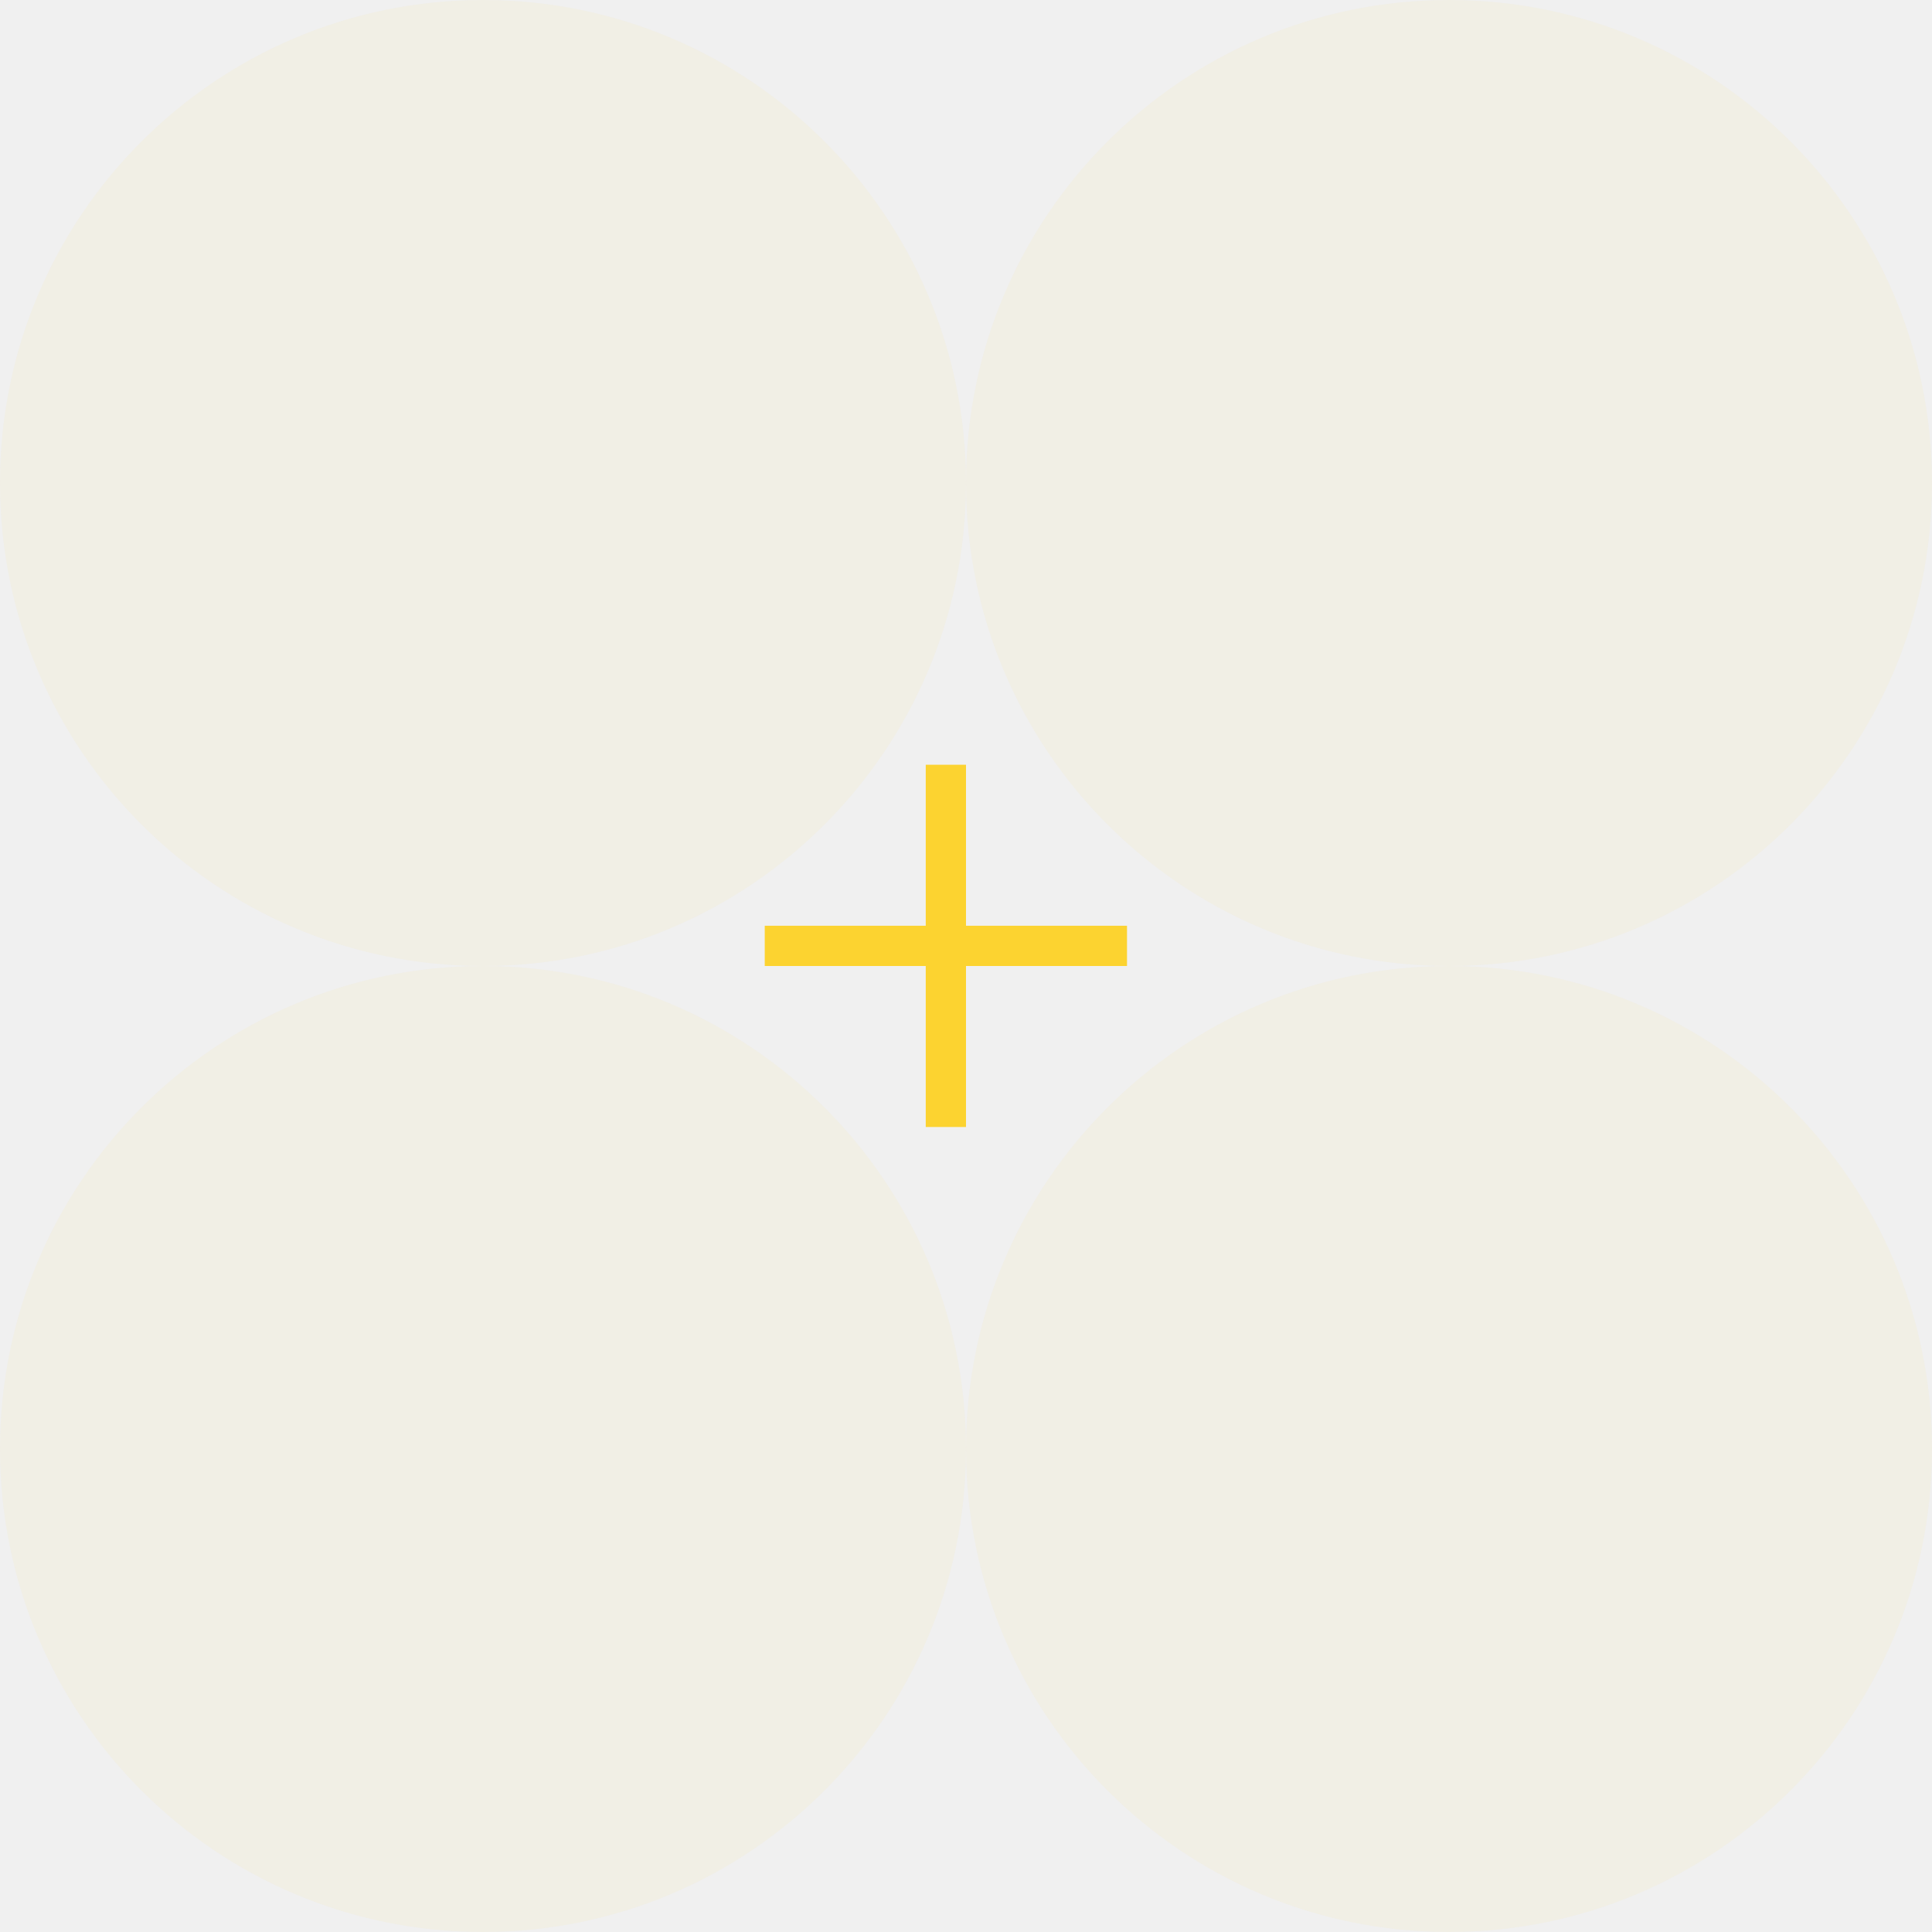
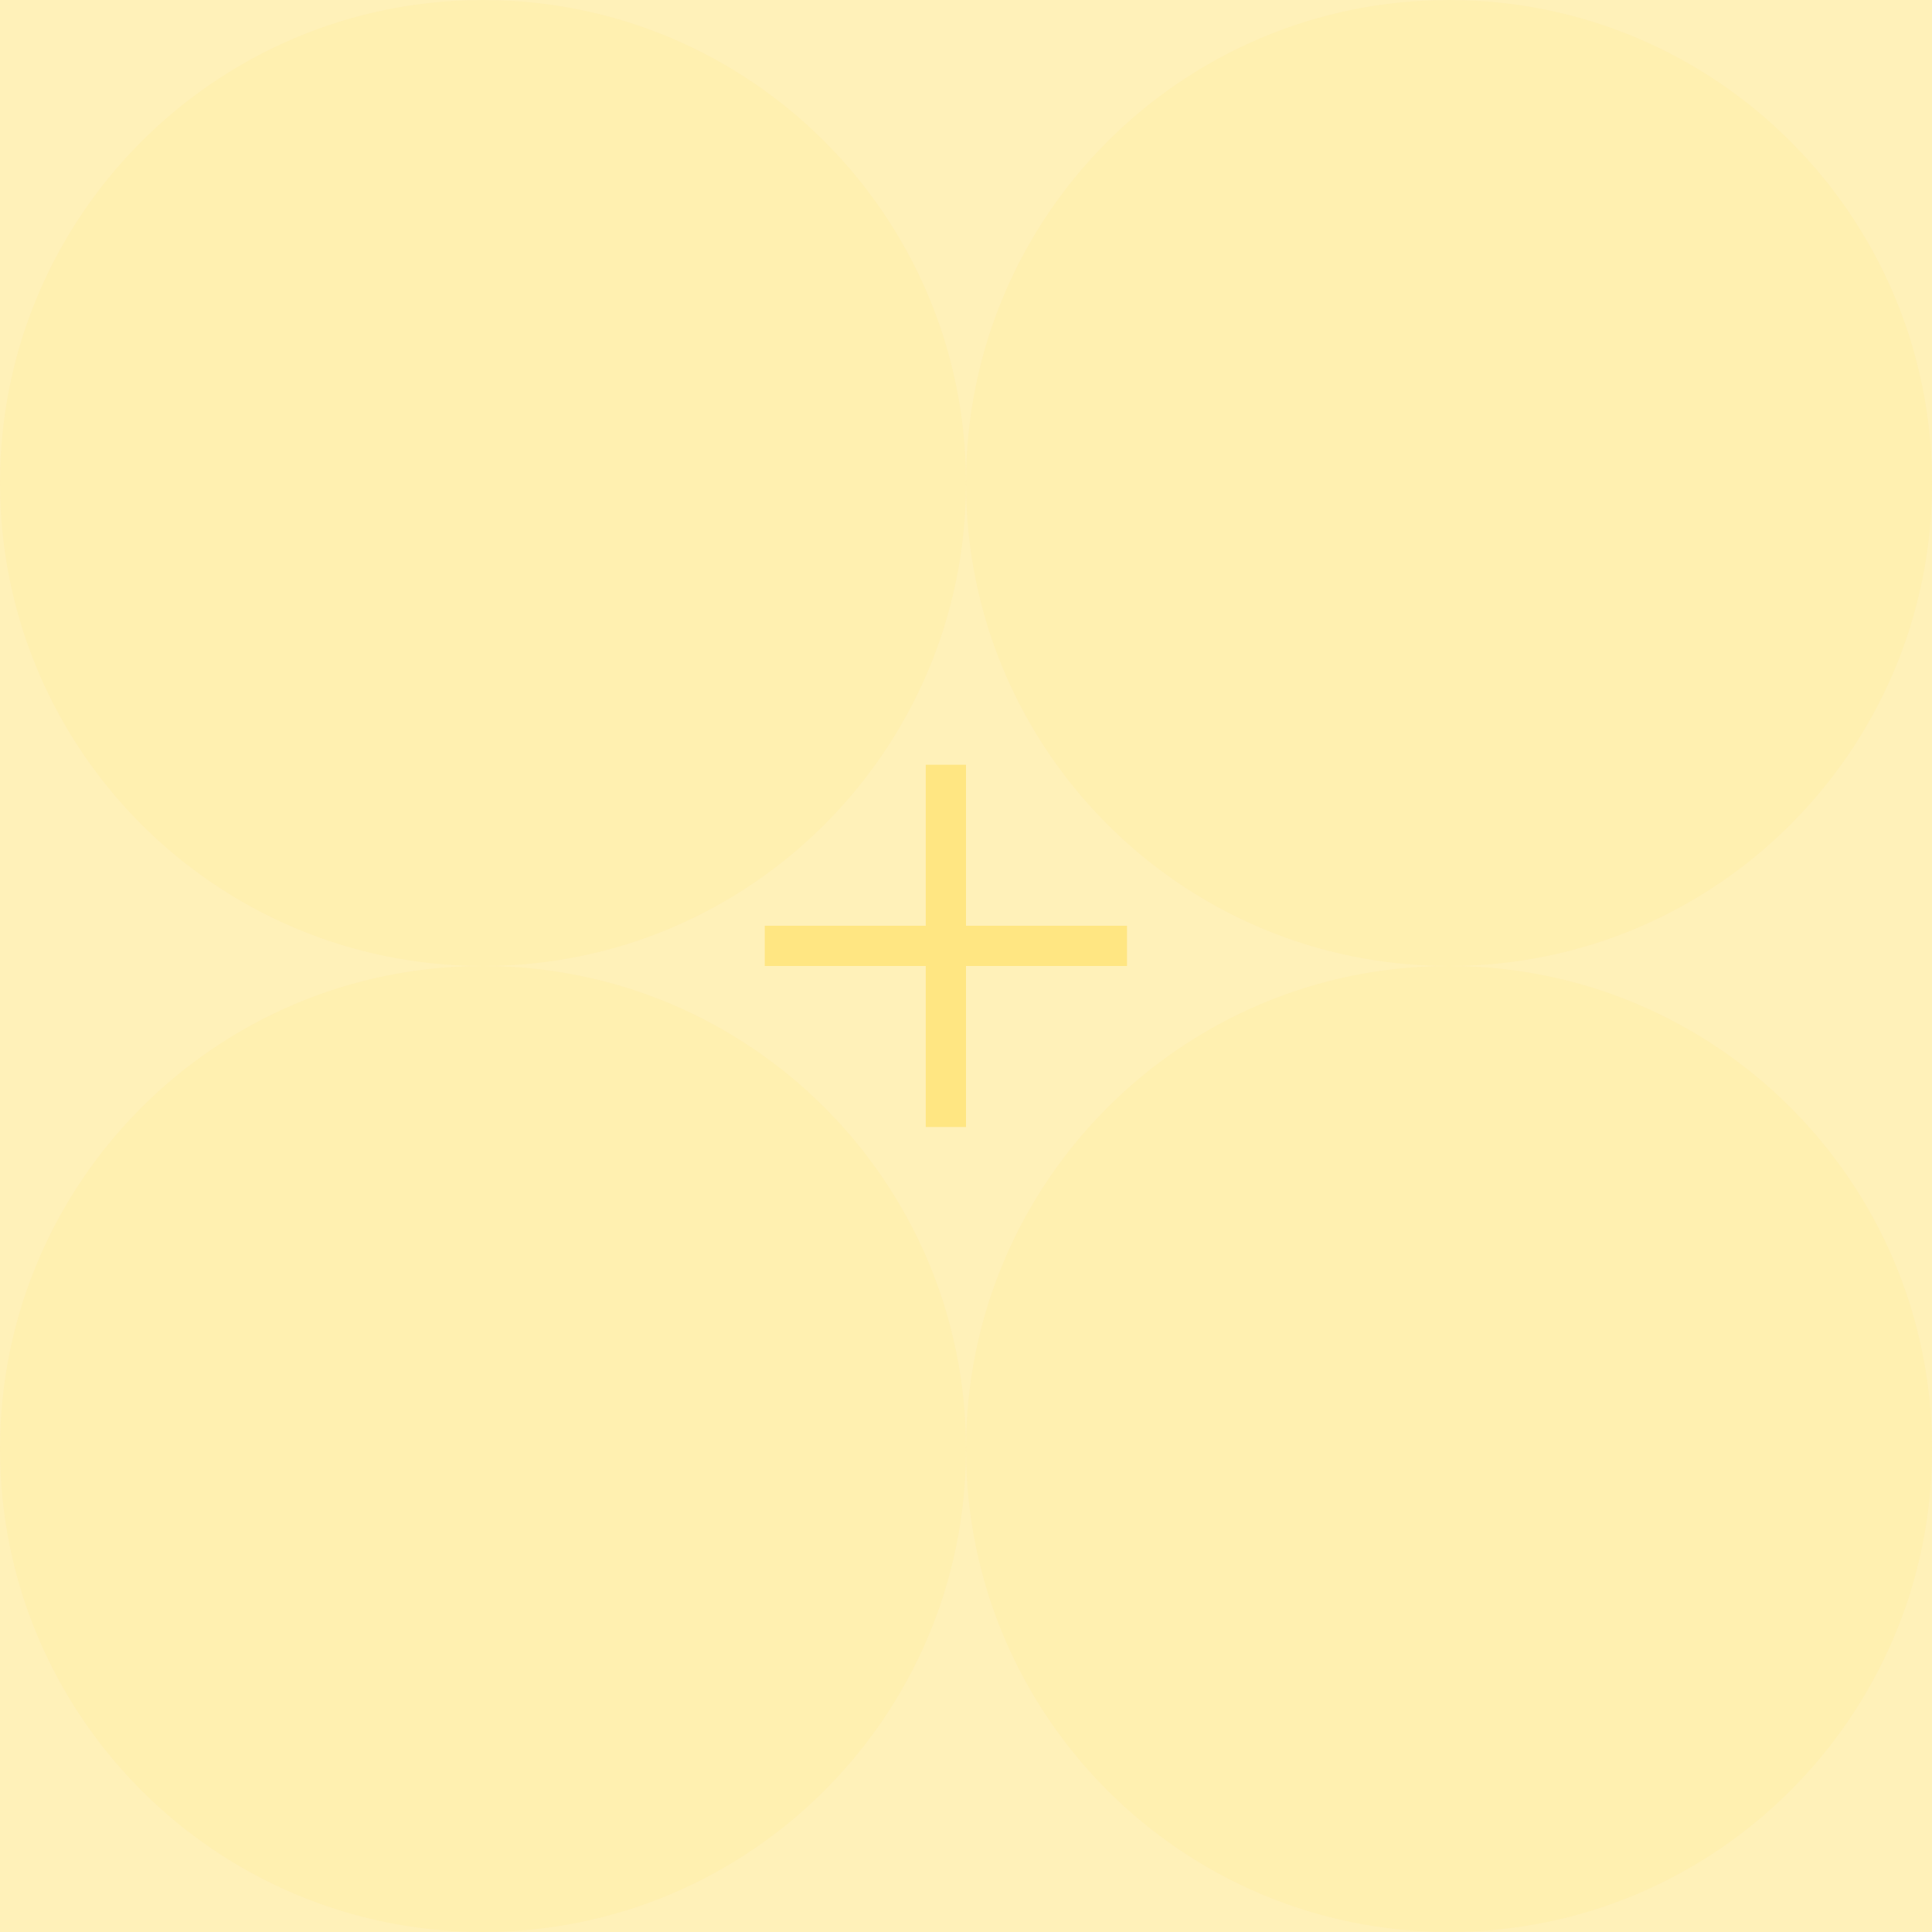
<svg xmlns="http://www.w3.org/2000/svg" width="48" height="48" viewBox="0 0 48 48" fill="none">
-   <rect width="48" height="48" fill="#fafafa" opacity="0" />
-   <g opacity="0.8">
+   <rect width="48" height="48" fill="#fff1b9" opacity="1" />
+   <g opacity="0.3">
    <path fill-rule="evenodd" clip-rule="evenodd" d="M24 19H23V23H19V24H23V28H24V24H28V23H24V19Z" fill="#ffcc00" />
  </g>
  <g opacity="0.05">
    <g clip-path="url(#clip0_83_48037)">
      <path d="M0 12C0 18.627 5.373 24 12 24C18.627 24 24 18.627 24 12C24 5.373 18.627 0 12 0C5.373 0 0 5.373 0 12Z" fill="#ffcc00" />
      <path d="M0 36C0 42.627 5.373 48 12 48C18.627 48 24 42.627 24 36C24 29.373 18.627 24 12 24C5.373 24 0 29.373 0 36Z" fill="#ffcc00" />
      <path d="M24 36C24 42.627 29.373 48 36 48C42.627 48 48 42.627 48 36C48 29.373 42.627 24 36 24C29.373 24 24 29.373 24 36Z" fill="#ffcc00" />
      <path d="M24 12C24 18.627 29.373 24 36 24C42.627 24 48 18.627 48 12C48 5.373 42.627 0 36 0C29.373 0 24 5.373 24 12Z" fill="#ffcc00" />
    </g>
    <defs>
      <clipPath id="clip0_83_48037">
        <rect width="48" height="48" fill="white" />
      </clipPath>
    </defs>
  </g>
</svg>
